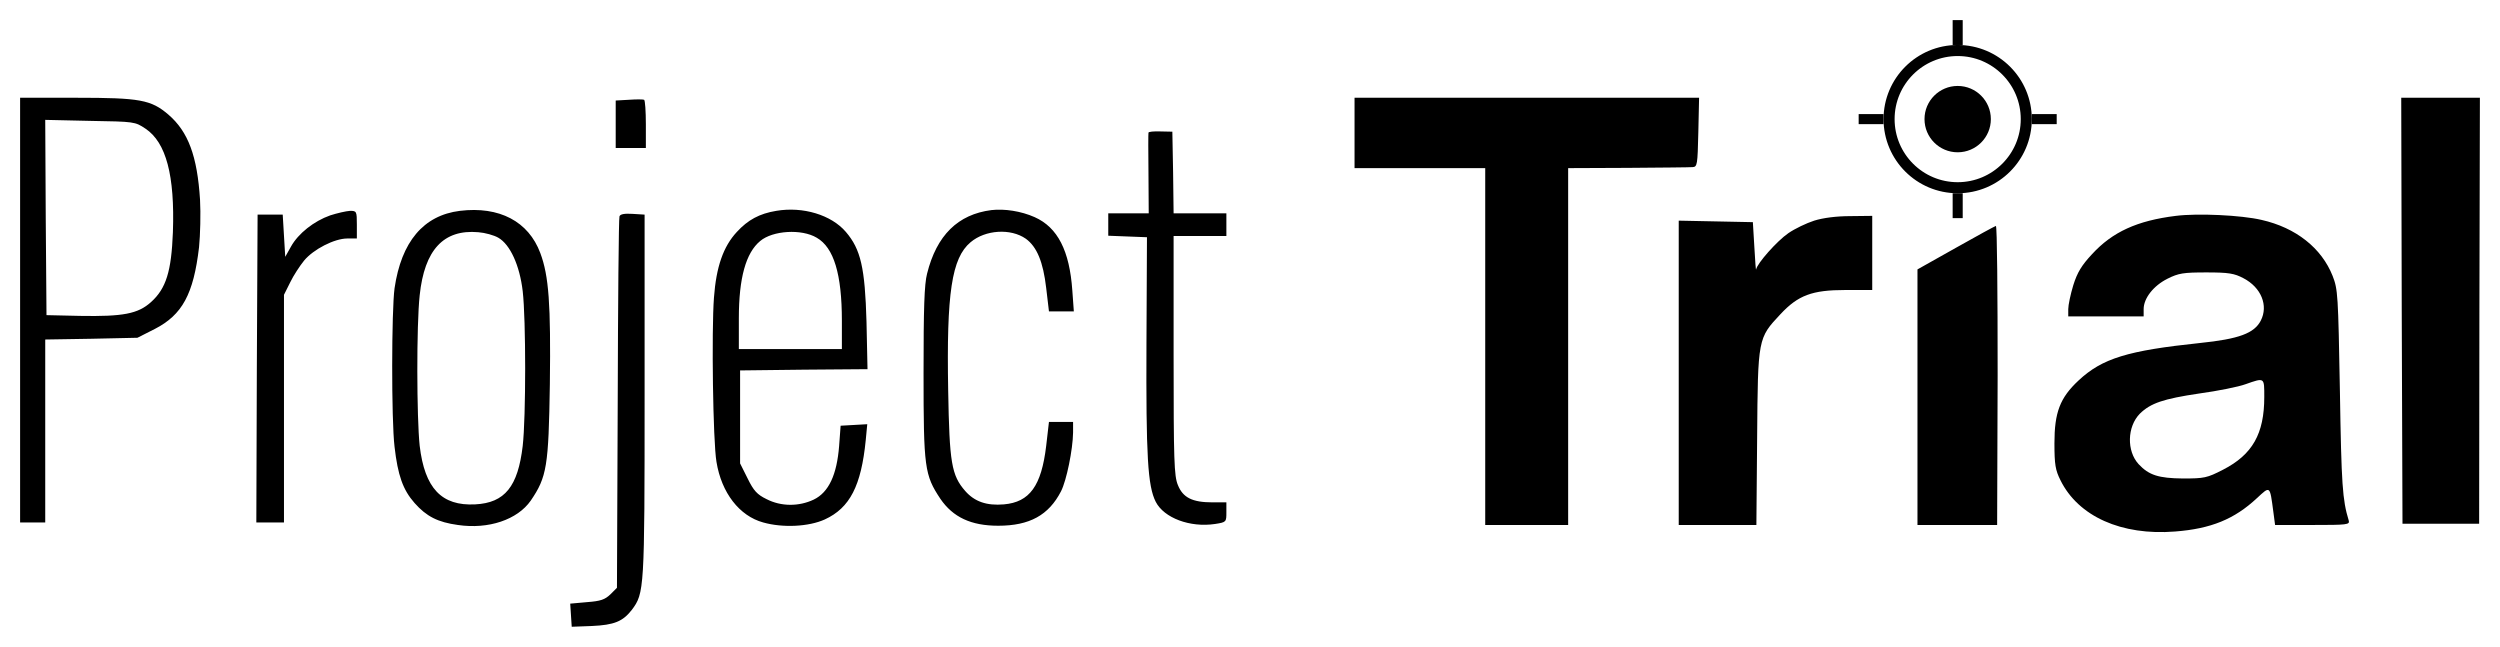
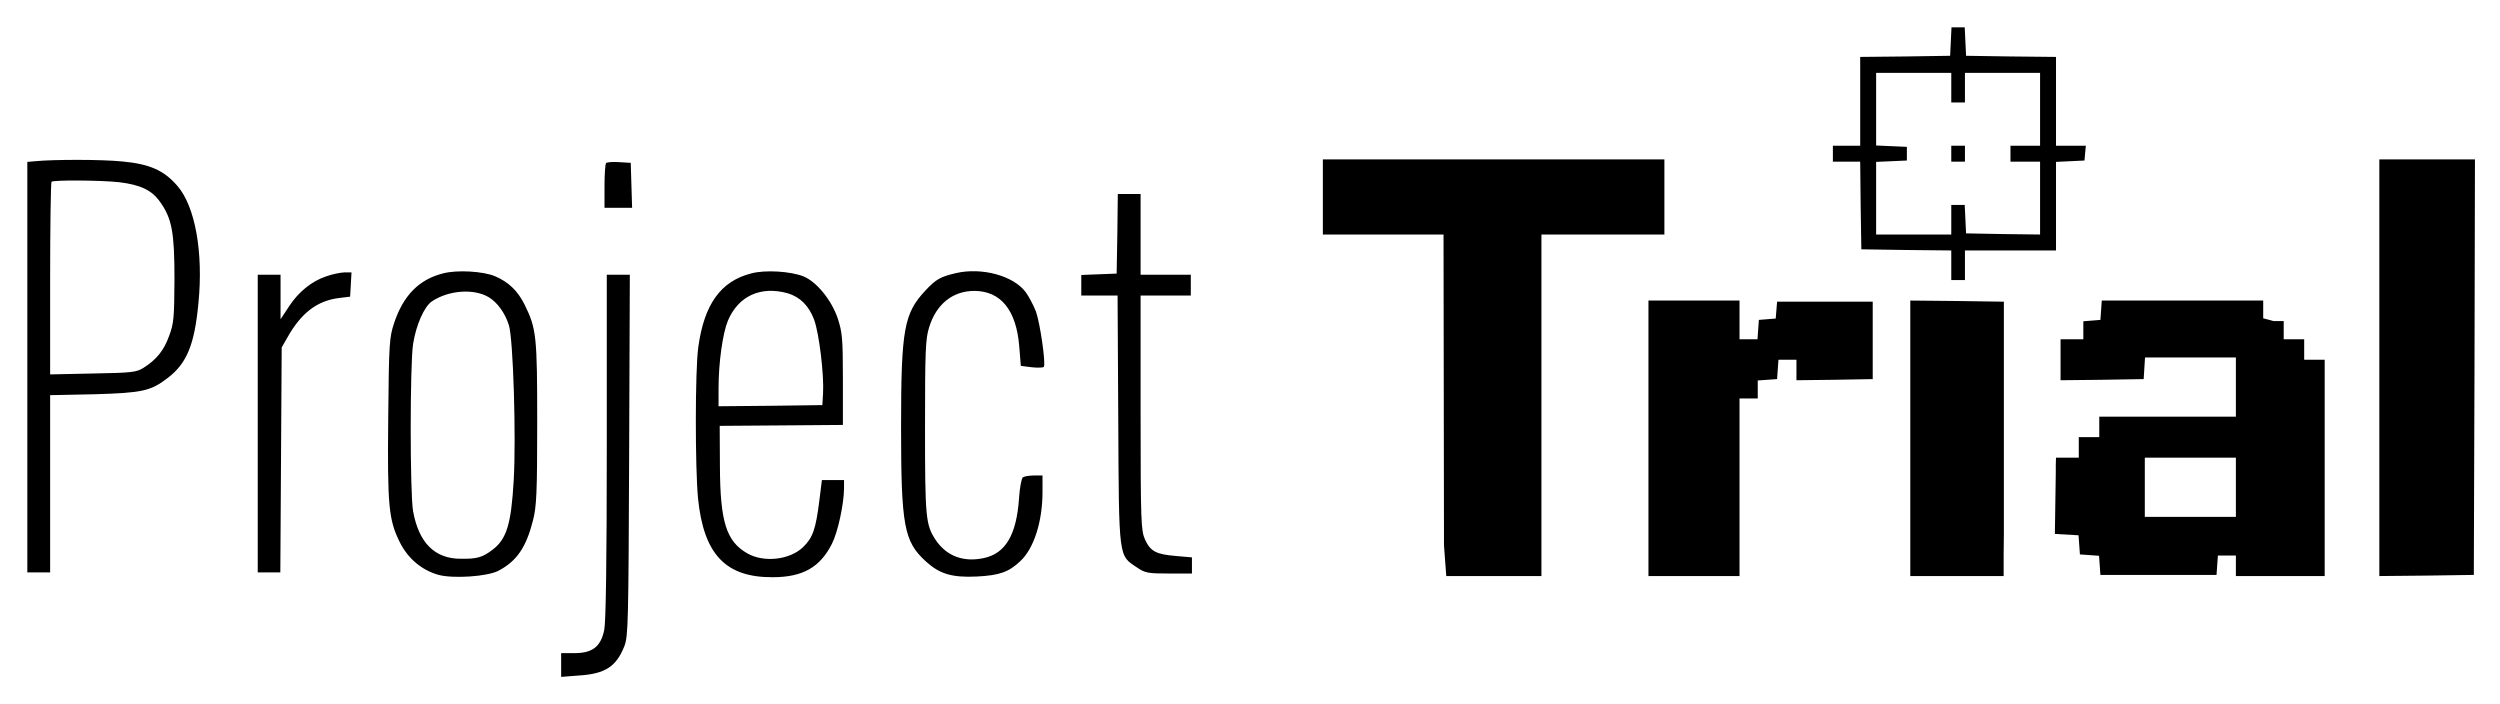
- <svg xmlns="http://www.w3.org/2000/svg" viewBox="0 0 994.80 257.40" role="img" aria-labelledby="title">
+ <svg xmlns="http://www.w3.org/2000/svg" viewBox="0 0 1098 309" role="img" aria-labelledby="title">
  <g id="project" fill="#000000">
-     <path d="M8.00 123.40 L8.00 207.90 L13.00 207.90 L18.00 207.90 L18.00 171.50 L18.00 135.10 L36.40 134.80 L54.70 134.40 L61.60 130.90 C72.50 125.30 77.00 117.10 79.20 98.40 C79.70 93.40 79.90 84.90 79.60 79.50 C78.50 62.10 74.90 52.40 67.00 45.60 C60.10 39.70 55.70 38.90 30.40 38.90 L8.00 38.90 L8.00 123.40 Z M57.90 51.20 C66.10 56.70 69.60 69.80 68.80 92.40 C68.20 108.00 66.10 114.80 60.10 120.20 C54.90 124.90 48.90 126.00 31.90 125.70 L18.50 125.40 L18.20 86.60 L18.00 47.70 L35.80 48.10 C53.50 48.40 53.70 48.40 57.90 51.20 Z M250.30 39.70 L245.00 40.00 L245.00 49.50 L245.00 58.90 L251.00 58.90 L257.00 58.90 L257.00 49.50 C257.00 44.30 256.70 39.90 256.30 39.70 C255.80 39.50 253.10 39.50 250.30 39.70 Z M457.00 52.80 C456.90 53.10 456.90 60.50 457.00 69.10 L457.10 84.90 L449.00 84.90 L441.00 84.90 L441.00 89.40 L441.00 93.80 L448.70 94.10 L456.40 94.40 L456.20 136.70 C456.00 181.60 456.70 193.40 459.90 199.70 C463.20 206.10 473.50 210.00 483.50 208.50 C488.00 207.80 488.00 207.70 488.00 203.80 L488.00 199.90 L482.50 199.90 C474.40 199.90 470.70 198.00 468.70 193.00 C467.20 189.40 467.00 183.20 467.00 141.40 L467.00 93.90 L477.50 93.90 L488.00 93.90 L488.00 89.40 L488.00 84.90 L477.50 84.90 L467.00 84.90 L466.80 68.60 L466.50 52.40 L461.80 52.30 C459.10 52.20 457.00 52.40 457.00 52.80 Z M183.00 83.90 C168.50 85.70 159.70 96.20 157.00 114.70 C155.80 123.40 155.70 167.00 157.00 177.80 C158.30 189.10 160.30 194.90 165.00 200.20 C169.70 205.50 174.20 207.80 182.20 208.90 C194.40 210.70 205.90 206.80 211.20 199.20 C217.60 189.80 218.30 185.60 218.80 152.80 C219.20 121.00 218.40 109.80 215.00 100.70 C210.30 88.10 198.70 82.00 183.00 83.90 Z M198.30 94.60 C203.00 97.30 206.80 105.60 208.00 115.90 C209.30 127.10 209.30 166.00 208.00 177.40 C206.10 193.60 200.90 200.10 189.10 200.70 C175.70 201.40 169.00 194.30 167.00 177.40 C165.80 166.20 165.70 129.40 167.00 117.50 C168.90 99.40 176.50 91.20 190.30 92.40 C193.00 92.60 196.60 93.60 198.30 94.60 Z M308.90 83.90 C302.20 85.00 297.60 87.50 293.20 92.30 C287.80 98.10 285.00 106.20 284.10 118.40 C283.10 131.60 283.70 175.70 285.10 183.80 C287.10 196.10 294.20 205.30 303.70 207.90 C311.50 210.10 321.80 209.60 328.20 206.70 C338.20 202.10 342.70 193.30 344.50 175.10 L345.10 168.80 L339.80 169.10 L334.50 169.40 L333.90 177.50 C333.00 188.90 329.80 195.90 323.80 198.80 C317.90 201.60 310.80 201.60 305.00 198.60 C301.30 196.80 299.90 195.30 297.50 190.40 L294.50 184.40 L294.50 165.90 L294.50 147.40 L319.90 147.10 L345.20 146.90 L344.80 128.10 C344.20 106.50 342.50 99.20 336.60 92.30 C330.80 85.50 319.50 82.10 308.90 83.90 Z M325.00 94.60 C331.80 98.50 335.00 109.10 335.00 127.60 L335.00 138.90 L314.50 138.90 L294.00 138.90 L294.00 126.60 C294.00 110.60 296.80 100.60 302.50 95.90 C307.50 91.70 319.00 91.00 325.00 94.60 Z M394.50 83.60 C381.20 85.30 372.70 93.60 368.90 108.90 C367.80 113.10 367.50 122.70 367.50 148.40 C367.50 186.20 367.90 189.00 374.20 198.50 C379.20 205.80 386.40 209.20 397.20 209.20 C409.70 209.20 417.30 205.00 422.20 195.50 C424.40 191.20 426.90 178.90 427.00 172.10 L427.00 167.90 L422.20 167.90 L417.40 167.90 L416.30 177.40 C414.40 193.40 409.70 199.80 399.50 200.70 C392.60 201.30 387.80 199.60 384.10 195.40 C378.60 189.10 377.80 184.20 377.30 155.30 C376.60 116.60 378.70 102.70 386.20 96.40 C392.10 91.40 402.20 90.80 408.20 95.00 C412.60 98.20 415.10 104.20 416.30 114.60 L417.40 123.90 L422.40 123.90 L427.30 123.90 L426.70 115.60 C425.60 99.80 420.90 90.50 411.70 86.40 C406.30 84.00 399.70 83.00 394.50 83.60 Z M131.40 85.70 C124.90 88.00 118.70 92.90 115.80 98.10 L113.50 102.20 L113.00 93.80 L112.50 85.40 L107.50 85.40 L102.50 85.40 L102.20 146.60 L102.00 207.90 L107.50 207.90 L113.00 207.90 L113.00 162.60 L113.00 117.30 L115.50 112.30 C116.80 109.60 119.30 105.80 121.00 103.70 C124.70 99.20 133.10 94.90 138.20 94.90 L142.00 94.90 L142.00 89.40 C142.00 84.10 141.90 83.90 139.30 83.90 C137.70 84.00 134.20 84.80 131.40 85.70 Z M246.50 86.10 C246.20 86.80 245.90 120.40 245.80 160.60 L245.50 233.90 L242.90 236.50 C240.70 238.60 239.00 239.20 233.60 239.60 L226.90 240.20 L227.20 244.80 L227.50 249.40 L235.50 249.10 C244.40 248.70 247.80 247.30 251.40 242.70 C256.40 236.00 256.50 234.80 256.50 157.40 L256.50 85.40 L251.70 85.10 C248.50 84.90 246.80 85.20 246.50 86.10 Z" />
+     <path d="M 15.31 70.81 L 12 71.11 L 12 161.3 L 12 251.39 L 17.01 251.39 L 22.02 251.39 L 22.02 212.47 L 22.02 173.56 L 41.36 173.16 C 62.6 172.55 66.21 171.74 73.72 165.96 C 82.04 159.58 85.44 151.37 87.15 133.13 C 89.35 110.84 85.74 90.57 77.83 81.55 C 71.92 74.76 65.7 72.03 53.68 70.91 C 44.56 70 23.72 70 15.31 70.81 Z M 52.38 80.03 C 61.6 81.15 66.61 83.48 70.21 88.54 C 75.52 95.94 76.63 101.92 76.63 122.69 C 76.53 139.51 76.33 142.05 74.32 147.42 C 72.02 153.9 68.71 157.96 63.1 161.5 C 59.89 163.53 57.99 163.73 40.86 164.04 L 22.02 164.44 L 22.02 122.49 C 22.02 99.39 22.32 80.23 22.62 79.83 C 23.52 79.02 43.96 79.12 52.38 80.03 Z M 266.2 71.62 C 265.8 72.03 265.5 76.59 265.5 81.86 L 265.5 91.28 L 271.51 91.28 L 277.62 91.28 L 277.32 81.35 L 277.02 71.52 L 272.01 71.22 C 269.2 71.01 266.6 71.22 266.2 71.62 Z M 490.74 102.63 L 490.43 120.16 L 482.72 120.46 L 474.9 120.77 L 474.9 125.23 L 474.9 129.79 L 482.92 129.79 L 490.84 129.79 L 491.14 184.2 C 491.44 245.71 491.24 243.79 499.25 249.16 C 502.96 251.69 504.16 251.89 513.38 251.89 L 523.5 251.89 L 523.5 248.35 L 523.5 244.8 L 516.49 244.19 C 507.77 243.48 505.26 242.17 502.86 236.9 C 501.16 232.94 500.95 229.5 500.95 181.16 L 500.95 129.79 L 511.98 129.79 L 523 129.79 L 523 125.23 L 523 120.67 L 511.98 120.67 L 500.95 120.67 L 500.95 102.93 L 500.95 85.2 L 495.95 85.2 L 490.94 85.2 L 490.74 102.63 Z M 194.66 120.06 C 184.04 122.69 177.12 129.79 173.11 141.85 C 171.01 148.13 170.81 150.66 170.51 183.39 C 170.11 222.41 170.71 228.28 175.62 238.21 C 179.23 245.41 185.34 250.47 192.65 252.5 C 199.17 254.22 214.09 253.21 218.9 250.68 C 227.02 246.42 231.13 240.34 234.13 228.38 C 235.64 222.51 235.94 216.33 235.94 186.03 C 235.94 147.52 235.64 144.38 230.33 133.64 C 227.32 127.66 223.31 123.81 217.3 121.27 C 212.19 119.15 200.77 118.44 194.66 120.06 Z M 214.6 130.5 C 218.4 132.73 221.91 137.59 223.51 142.86 C 225.42 148.94 226.72 192.11 225.62 210.95 C 224.52 230.21 222.51 236.79 216.3 241.46 C 211.89 244.8 209.59 245.51 202.37 245.41 C 190.95 245.41 183.94 238.42 181.43 224.53 C 180.03 216.93 180.03 159.88 181.43 151.07 C 182.73 142.76 186.34 134.55 189.75 132.32 C 197.06 127.46 208.08 126.65 214.6 130.5 Z M 330.02 120.06 C 316.49 123.5 309.28 133.64 306.68 152.49 C 305.27 162.52 305.27 205.48 306.58 218.96 C 309.08 243.48 318.7 253.62 339.34 253.51 C 352.57 253.51 360.18 249.16 365.39 238.82 C 368 233.65 370.6 221.59 370.7 214.6 L 370.7 210.85 L 365.89 210.85 L 360.98 210.85 L 359.88 219.67 C 358.28 232.54 356.97 236.19 352.67 240.34 C 346.85 245.91 335.43 247.23 328.12 242.98 C 319 237.71 316.29 229.19 316.19 204.77 L 316.09 187.04 L 343.15 186.84 L 370.2 186.63 L 370.2 166.57 C 370.2 148.33 369.9 145.9 367.9 139.72 C 365.09 131.61 358.58 123.71 352.87 121.38 C 347.25 119.15 336.13 118.44 330.02 120.06 Z M 345.85 128.77 C 351.36 130.39 355.27 134.25 357.57 140.43 C 359.78 146.41 361.98 164.85 361.48 172.85 L 361.18 177.92 L 338.44 178.22 L 315.59 178.43 L 315.59 170.52 C 315.59 159.27 317.4 146.41 319.7 140.83 C 324.31 129.99 334.03 125.53 345.85 128.77 Z M 419.8 119.96 C 412.98 121.58 411.18 122.59 406.57 127.46 C 397.05 137.59 395.75 144.38 395.75 187.55 C 395.75 230.92 397.05 237.81 406.57 246.52 C 412.68 252.1 418.09 253.72 429.01 253.21 C 438.93 252.7 443.04 251.29 448.15 246.42 C 454.06 240.95 457.87 229.09 457.87 216.12 L 457.87 208.83 L 454.16 208.83 C 452.06 208.83 449.86 209.23 449.25 209.64 C 448.65 210.04 447.85 214.2 447.55 218.96 C 446.45 234.87 441.64 243.08 432.12 245.1 C 423.2 247.03 415.79 244.29 410.98 237.2 C 406.57 230.51 406.27 227.67 406.27 187.55 C 406.27 154.11 406.47 148.84 408.07 143.77 C 411.18 133.64 418.29 127.86 427.81 127.76 C 439.54 127.76 446.35 136.17 447.65 152.08 L 448.35 160.69 L 453.16 161.3 C 455.87 161.61 458.17 161.5 458.47 161.1 C 459.37 159.58 456.77 141.74 454.97 136.78 C 453.86 133.94 451.86 130.19 450.46 128.27 C 445.05 121.07 431.22 117.32 419.8 119.96 Z M 143.26 121.38 C 136.84 123.5 130.93 128.37 126.82 134.75 L 123.22 140.22 L 123.22 130.39 L 123.22 120.67 L 118.21 120.67 L 113.2 120.67 L 113.2 186.03 L 113.2 251.39 L 118.21 251.39 L 123.12 251.39 L 123.42 201.94 L 123.72 152.59 L 126.22 148.23 C 132.23 137.49 139.25 132.12 148.77 130.9 L 153.78 130.29 L 154.08 124.92 L 154.38 119.65 L 151.07 119.65 C 149.27 119.75 145.76 120.46 143.26 121.38 Z M 266.5 196.16 C 266.5 246.22 266.1 273.27 265.39 276.62 C 263.89 284.02 260.18 286.85 252.37 286.85 L 246.46 286.85 L 246.46 292.02 L 246.46 297.29 L 254.27 296.68 C 265.8 295.97 270.71 292.73 274.21 283.81 C 275.92 279.56 276.02 273.27 276.32 199.91 L 276.62 120.67 L 271.51 120.67 L 266.5 120.67 L 266.5 196.16 Z" />
  </g>
  <g id="trial" fill="#000000">
-     <path d="M539.00 52.90 L539.00 66.90 L565.00 66.90 L591.00 66.90 L591.00 137.90 L591.00 208.90 L607.50 208.90 L624.00 208.90 L624.00 137.90 L624.00 66.90 L647.80 66.80 C660.80 66.70 672.40 66.60 673.50 66.50 C675.40 66.40 675.50 65.60 675.80 52.60 L676.10 38.90 L607.50 38.90 L539.00 38.90 L539.00 52.90 Z M955.70 123.60 L956.00 208.40 L971.20 208.40 L986.50 208.40 L986.60 123.60 L986.80 38.90 L971.10 38.90 L955.50 38.90 L955.70 123.60 Z M865.80 85.90 C850.40 87.80 840.60 92.30 832.50 101.10 C828.30 105.60 826.60 108.40 825.00 113.50 C823.90 117.10 823.00 121.40 823.00 123.00 L823.00 125.90 L838.00 125.90 L853.00 125.90 L853.00 123.00 C853.00 118.70 856.90 113.70 862.50 110.90 C866.90 108.70 868.80 108.40 878.00 108.40 C886.90 108.40 889.10 108.80 892.70 110.70 C899.80 114.40 902.70 121.60 899.60 127.60 C897.00 132.60 891.00 134.90 875.30 136.50 C846.70 139.50 836.50 142.60 827.10 151.40 C819.70 158.30 817.50 164.10 817.50 176.40 C817.50 184.90 817.90 187.10 819.90 191.10 C827.00 205.50 844.20 213.20 865.50 211.50 C879.80 210.40 889.10 206.60 898.10 198.20 C903.40 193.30 903.20 193.10 904.60 203.60 L905.30 208.90 L920.20 208.90 C934.00 208.90 935.10 208.80 934.60 207.10 C932.10 198.90 931.70 192.90 931.10 155.90 C930.40 117.10 930.30 115.20 928.20 109.80 C923.80 98.70 913.60 90.60 899.90 87.50 C891.80 85.60 874.50 84.80 865.80 85.90 Z M901.00 158.00 C901.00 172.60 896.30 180.90 884.60 186.90 C878.20 190.20 877.10 190.40 868.60 190.40 C859.00 190.30 855.10 189.10 851.00 184.70 C846.20 179.50 846.40 169.80 851.50 164.60 C855.80 160.40 860.90 158.70 875.00 156.60 C882.40 155.60 890.80 153.90 893.50 152.90 C901.20 150.20 901.00 150.10 901.00 158.00 Z M721.90 87.80 C718.80 88.80 714.20 91.00 711.60 92.80 C707.10 95.90 699.20 104.80 698.80 107.20 C698.70 107.90 698.40 103.90 698.10 98.40 L697.50 88.40 L682.80 88.10 L668.00 87.80 L668.00 148.40 L668.00 208.90 L683.50 208.90 L698.90 208.90 L699.20 174.10 C699.50 134.50 699.50 134.60 708.50 125.00 C715.50 117.50 721.10 115.40 734.30 115.40 L745.00 115.40 L745.00 100.70 L745.00 85.90 L736.30 86.00 C730.70 86.00 725.40 86.70 721.90 87.80 Z M778.30 98.60 L763.00 107.20 L763.00 158.00 L763.00 208.90 L778.90 208.90 L794.70 208.90 L794.90 149.40 C794.90 116.70 794.70 89.90 794.20 89.90 C793.80 90.00 786.60 93.90 778.30 98.60 Z" />
+     <path d="M 581 86.5 L 581 103 L 607.5 103 L 634 103 L 634 103.7 L 634 104.5 L 634.1 172 L 634.2 239.5 L 634.7 246.3 L 635.2 253 L 656.1 253 L 677 253 L 677 178 L 677 103 L 704 103 L 731 103 L 731 86.5 L 731 70 L 656 70 L 581 70 L 581 86.5 Z" />
+     <path d="M 1045 161.5 L 1045 253 L 1065.8 252.8 L 1086.5 252.5 L 1086.8 161.2 L 1087 70 L 1066 70 L 1045 70 L 1045 161.5 Z" />
+     <path d="M 724 192.5 L 724 253 L 744 253 L 764 253 L 764 214 L 764 175 L 768 175 L 772 175 L 772 171.1 L 772 167.1 L 776.3 166.8 L 780.5 166.5 L 780.8 162.2 L 781.1 158 L 785.1 158 L 789 158 L 789 162.5 L 789 167 L 805.7 166.8 L 822.5 166.5 L 822.5 149.5 L 822.5 132.5 L 801.5 132.5 L 780.5 132.5 L 780.2 136.2 L 779.9 139.9 L 776.2 140.2 L 772.5 140.5 L 772.2 144.7 L 771.9 149 L 767.9 149 L 764 149 L 764 140.5 L 764 132 L 744 132 L 724 132 L 724 192.5 Z" />
+     <path d="M 839 192.5 L 839 253 L 859.5 253 L 880 253 L 880 243.7 L 880.1 234.5 L 880.1 183.5 L 880.1 132.5 L 859.5 132.2 L 839 132 L 839 192.5 Z" />
+     <path d="M 922.8 136.2 L 922.5 140.5 L 918.8 140.8 L 915 141.1 L 915 145.1 L 915 149 L 910 149 L 905 149 L 905 158 L 905 167 L 923.3 166.8 L 941.5 166.5 L 941.8 161.7 L 942.1 157 L 962.1 157 L 982 157 L 982 170 L 982 183 L 952 183 L 922 183 L 922 187.5 L 922 192 L 917.5 192 L 913 192 L 913 196.5 L 913 201 L 908 201 L 903 201 L 902.9 204.2 L 902.9 207.5 L 902.7 221 L 902.5 234.5 L 907.7 234.8 L 912.9 235.1 L 913.2 239.3 L 913.5 243.5 L 917.7 243.8 L 921.9 244.1 L 922.2 248.3 L 922.5 252.5 L 948 252.5 L 973.5 252.5 L 973.8 248.2 L 974.1 244 L 978.1 244 L 982 244 L 982 248.5 L 982 253 L 1001.5 253 L 1021 253 L 1021 205.5 L 1021 158 L 1016.5 158 L 1012 158 L 1012 153.5 L 1012 149 L 1007.5 149 L 1003 149 L 1003 145 L 1003 141 L 1000.8 141 L 998.5 141 L 996.3 140.4 L 994 139.8 L 994 135.9 L 994 132 L 958.6 132 L 923.1 132 L 922.8 136.2 Z M 982 214 L 982 227 L 962 227 L 942 227 L 942 214 L 942 201 L 962 201 L 982 201 L 982 214 Z" />
  </g>
-   <g id="target" fill="none" stroke="#000000" stroke-width="4.00" stroke-linecap="butt" stroke-linejoin="miter">
-     <line x1="739.60" y1="47.40" x2="749.50" y2="47.40" />
-     <line x1="808.50" y1="47.40" x2="818.40" y2="47.40" />
-     <line x1="779.00" y1="8.00" x2="779.00" y2="17.90" />
-     <line x1="779.00" y1="76.90" x2="779.00" y2="86.80" />
-     <circle cx="779.00" cy="47.40" r="27.30" stroke-width="4.40" />
-     <circle cx="779.00" cy="47.40" r="13.20" fill="#000000" stroke="none" />
+   <g id="target" fill="#000000">
+     <path d="M 856.8 18.2 L 856.5 24.5 L 836.8 24.8 L 817 25 L 817 44.5 L 817 64 L 811 64 L 805 64 L 805 67.5 L 805 71 L 811 71 L 817 71 L 817.2 90.2 L 817.5 109.5 L 837.3 109.8 L 857 110 L 857 116.5 L 857 123 L 860 123 L 863 123 L 863 116.5 L 863 110 L 883 110 L 903 110 L 903 90.5 L 903 71.1 L 909.3 70.8 L 915.5 70.5 L 915.8 67.2 L 916.1 64 L 909.6 64 L 903 64 L 903 44.5 L 903 25 L 883.3 24.8 L 863.5 24.5 L 863.2 18.2 L 862.9 12 L 860 12 L 857.1 12 L 856.8 18.2 Z M 857 38.5 L 857 45 L 860 45 L 863 45 L 863 38.5 L 863 32 L 879.5 32 L 896 32 L 896 48 L 896 64 L 889.5 64 L 883 64 L 883 67.5 L 883 71 L 889.5 71 L 896 71 L 896 87 L 896 103 L 879.8 102.8 L 863.5 102.5 L 863.2 96.2 L 862.9 90 L 860 90 L 857 90 L 857 96.5 L 857 103 L 840.5 103 L 824 103 L 824 87 L 824 71.1 L 830.8 70.8 L 837.5 70.5 L 837.5 67.5 L 837.5 64.5 L 830.8 64.2 L 824 63.9 L 824 48 L 824 32 L 840.5 32 L 857 32 L 857 38.5 Z" />
+     <path d="M 857 67.5 L 857 71 L 860 71 L 863 71 L 863 67.5 L 863 64 L 860 64 L 857 64 L 857 67.5 Z" />
  </g>
</svg>
